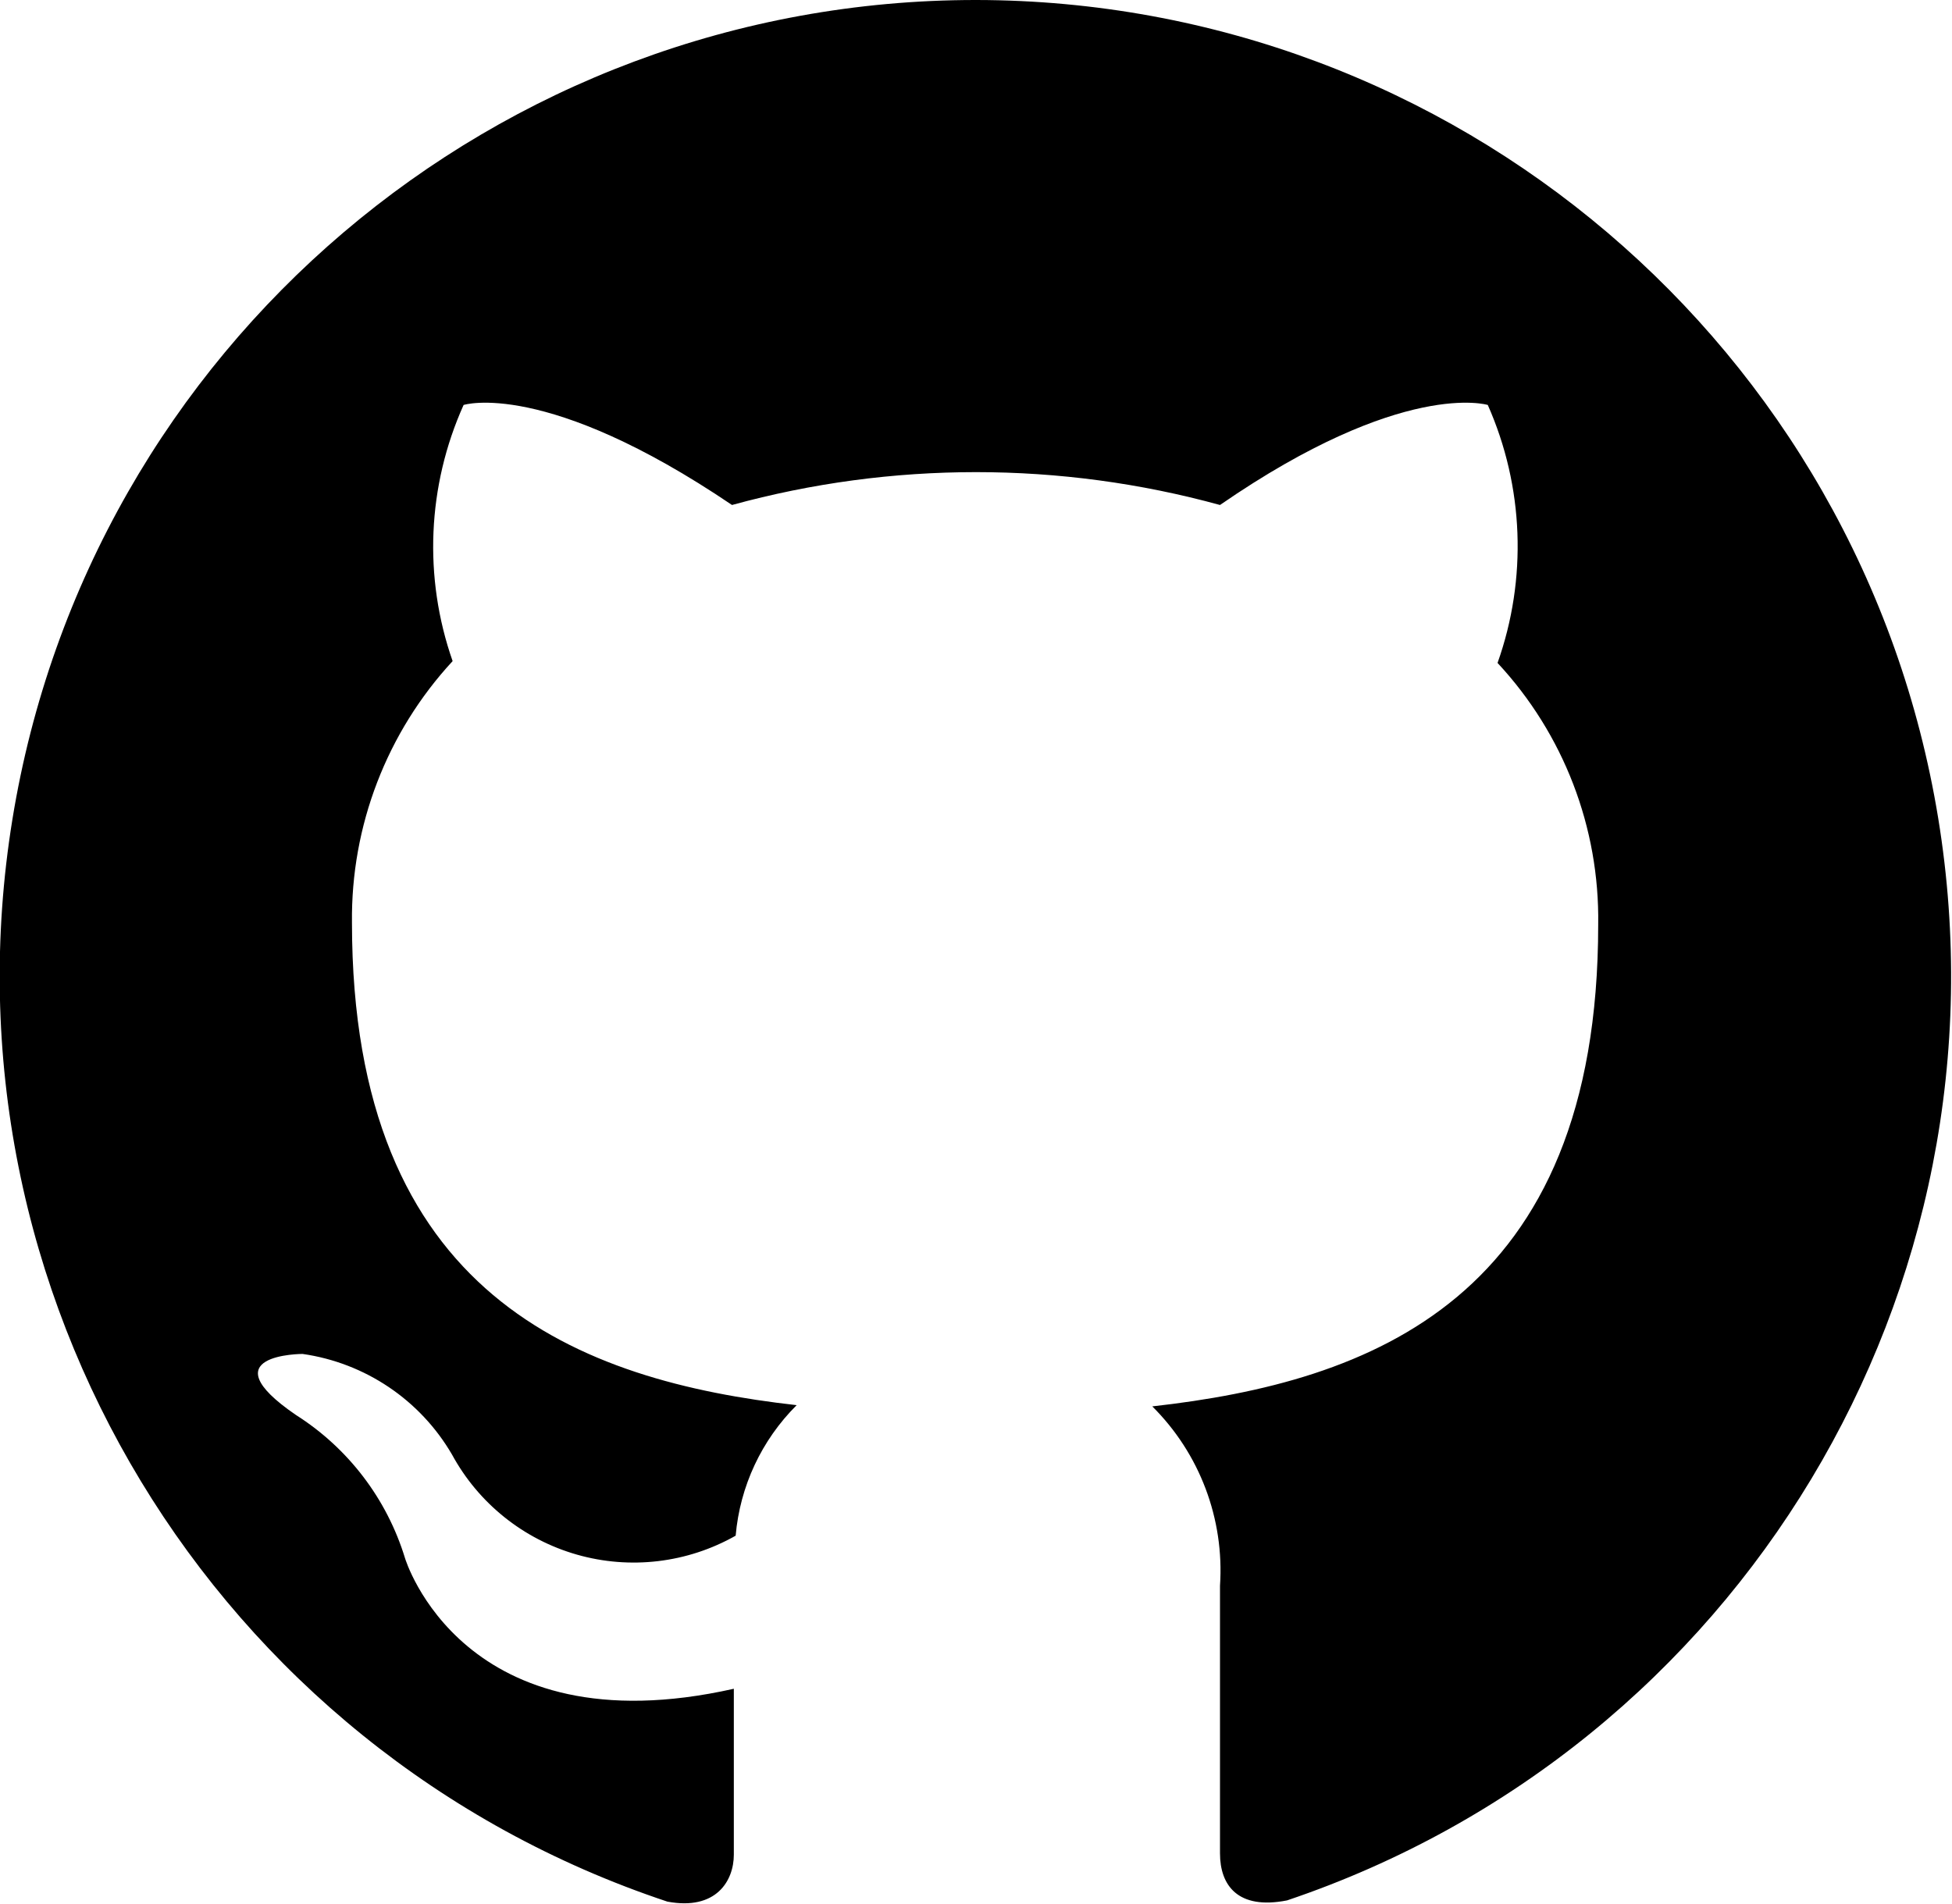
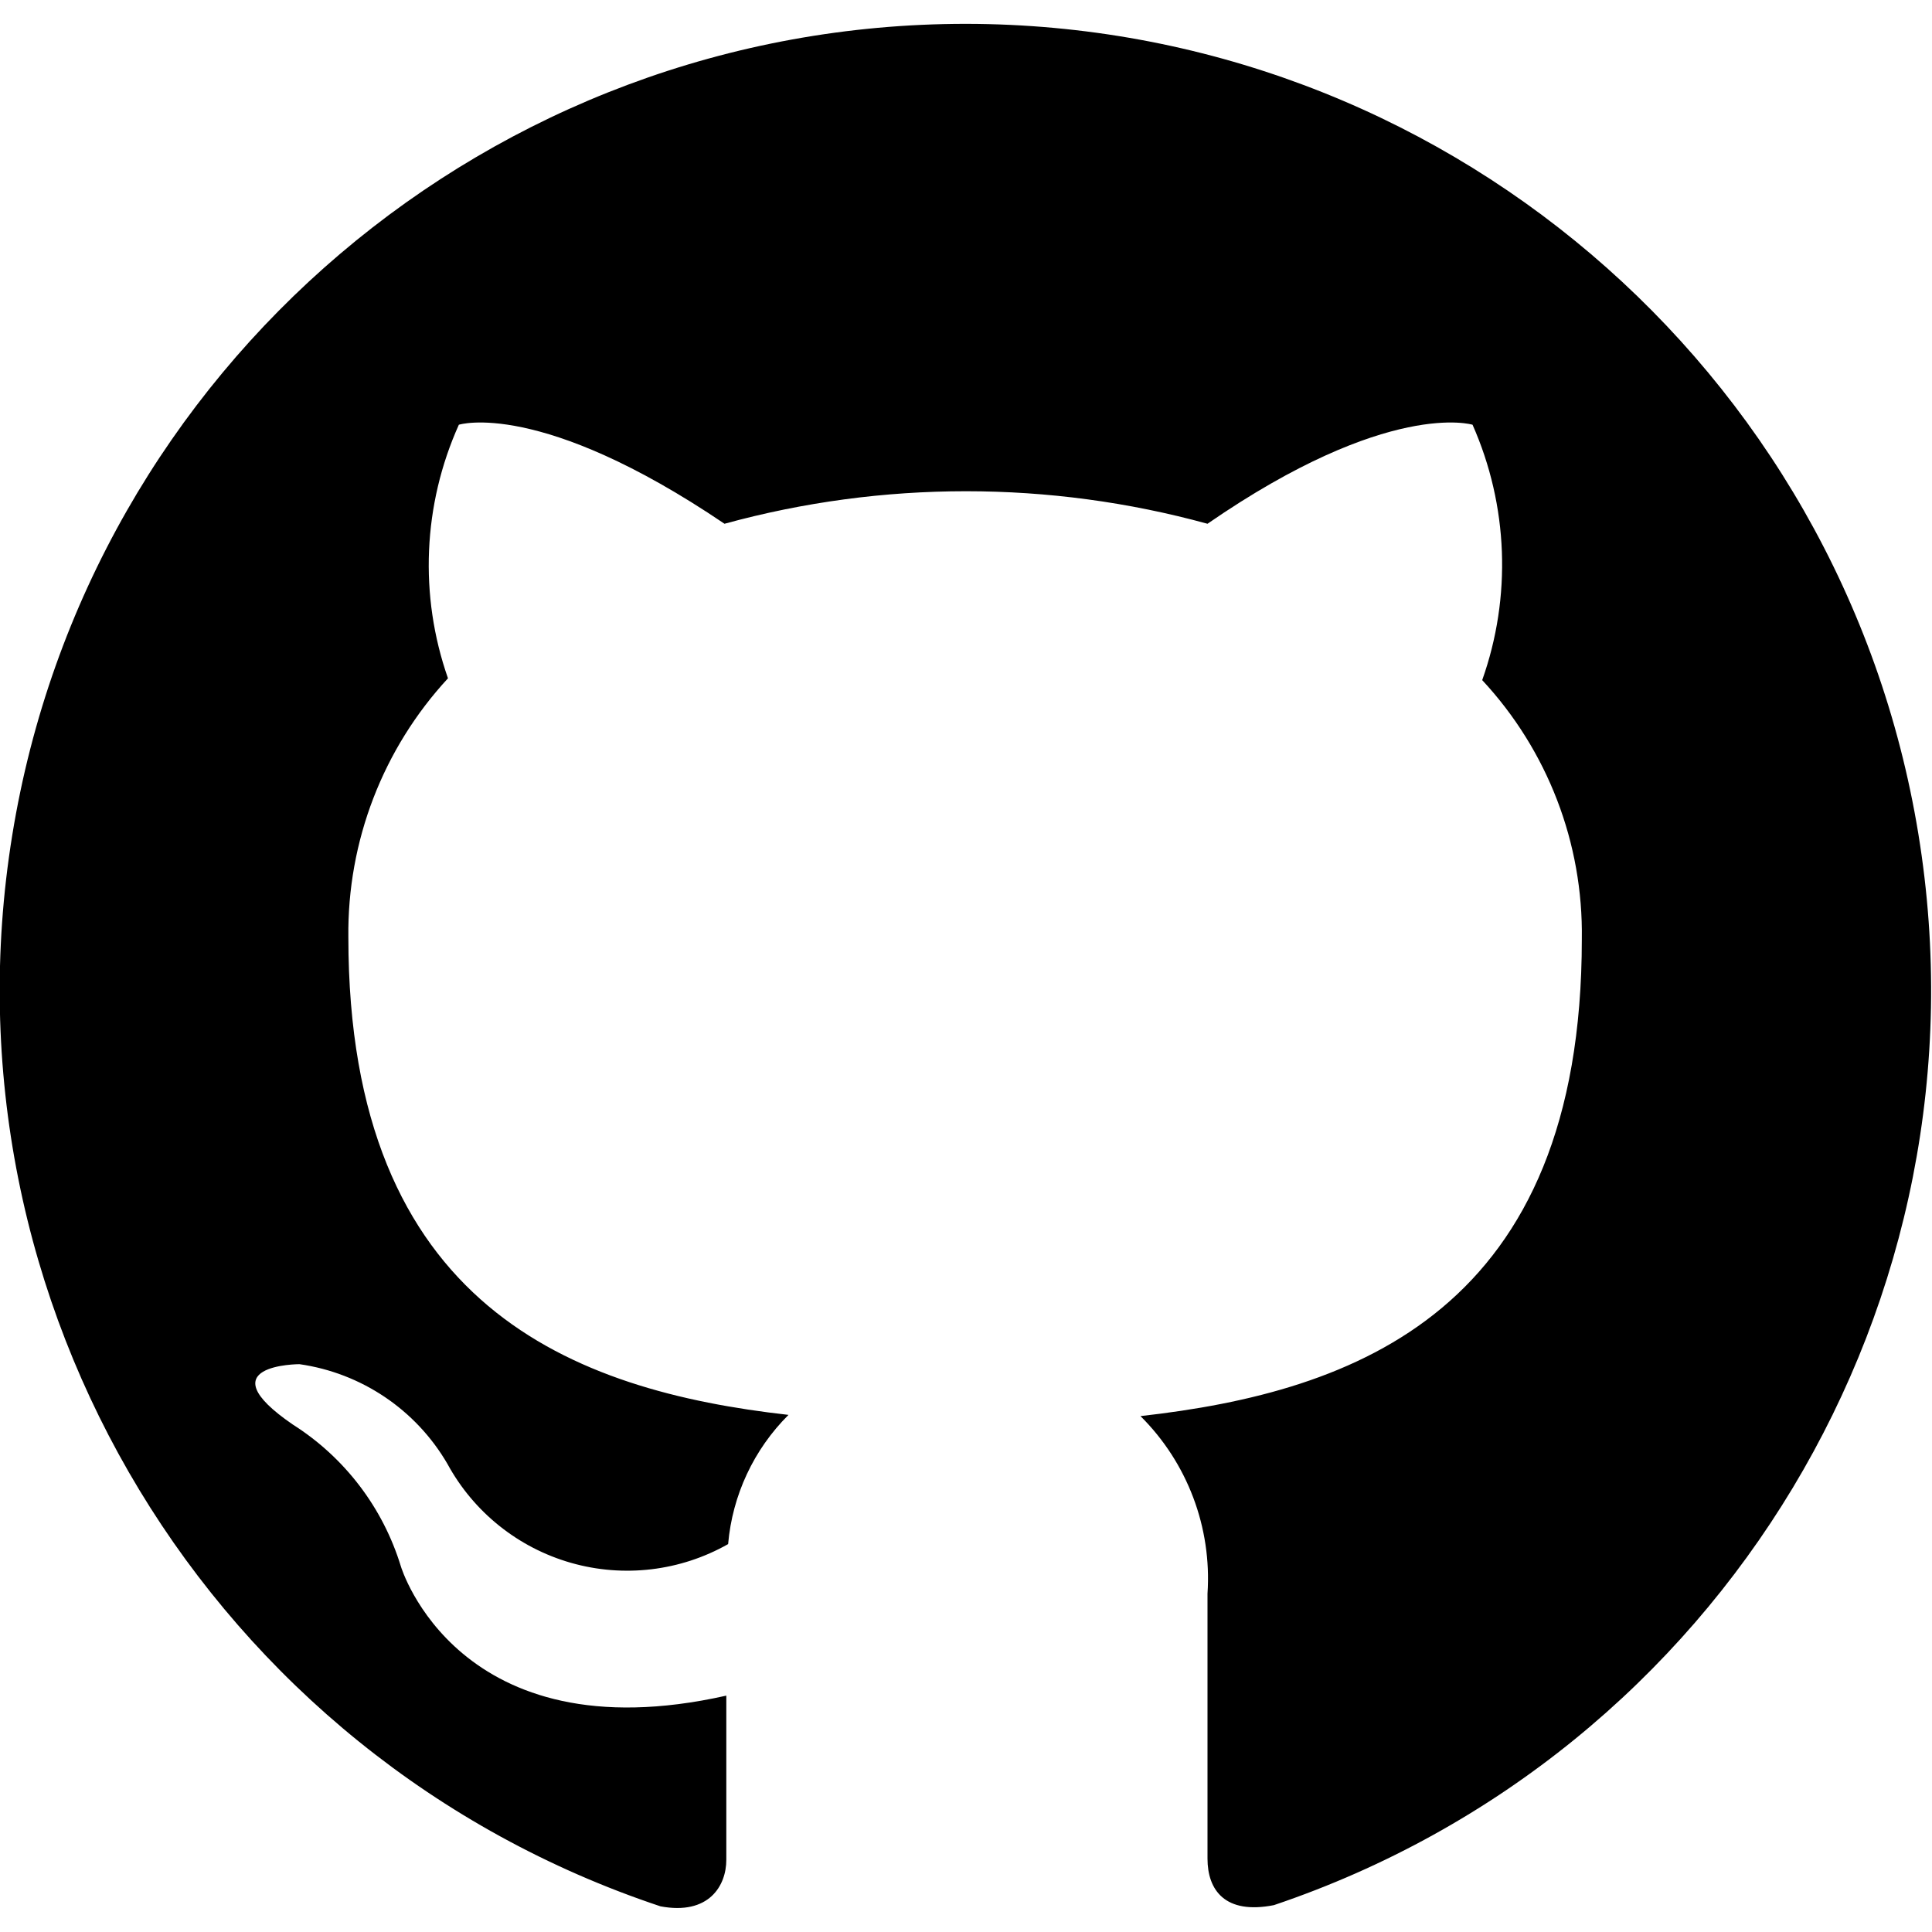
- <svg xmlns="http://www.w3.org/2000/svg" fill="inherit" viewBox="0 0 32 31.21">
+ <svg xmlns="http://www.w3.org/2000/svg" fill="inherit" width="24" height="24" viewBox="0 0 32 31.21">
  <g id="Layer_2" data-name="Layer 2">
    <g id="Layer_1-2" data-name="Layer 1">
      <path d="M16,0a16,16,0,0,0-5.06,31.18c.8.15,1.09-.34,1.09-.77s0-1.38,0-2.72c-4.45,1-5.39-2.14-5.39-2.14A4.25,4.25,0,0,0,4.85,23.2c-1.46-1,.11-1,.11-1a3.39,3.39,0,0,1,2.45,1.65,3.39,3.39,0,0,0,4.65,1.33,3.44,3.44,0,0,1,1-2.14c-3.55-.4-7.29-1.78-7.29-7.91a6.21,6.21,0,0,1,1.65-4.29A5.67,5.67,0,0,1,7.6,6.64S8.94,6.21,12,8.28a15.12,15.12,0,0,1,8,0c3-2.07,4.39-1.64,4.39-1.64a5.72,5.72,0,0,1,.16,4.23,6.16,6.16,0,0,1,1.65,4.29c0,6.15-3.74,7.5-7.31,7.9A3.79,3.79,0,0,1,20,26c0,2.14,0,3.87,0,4.39s.29.93,1.1.77A16,16,0,0,0,16,0Z" />
    </g>
  </g>
</svg>
